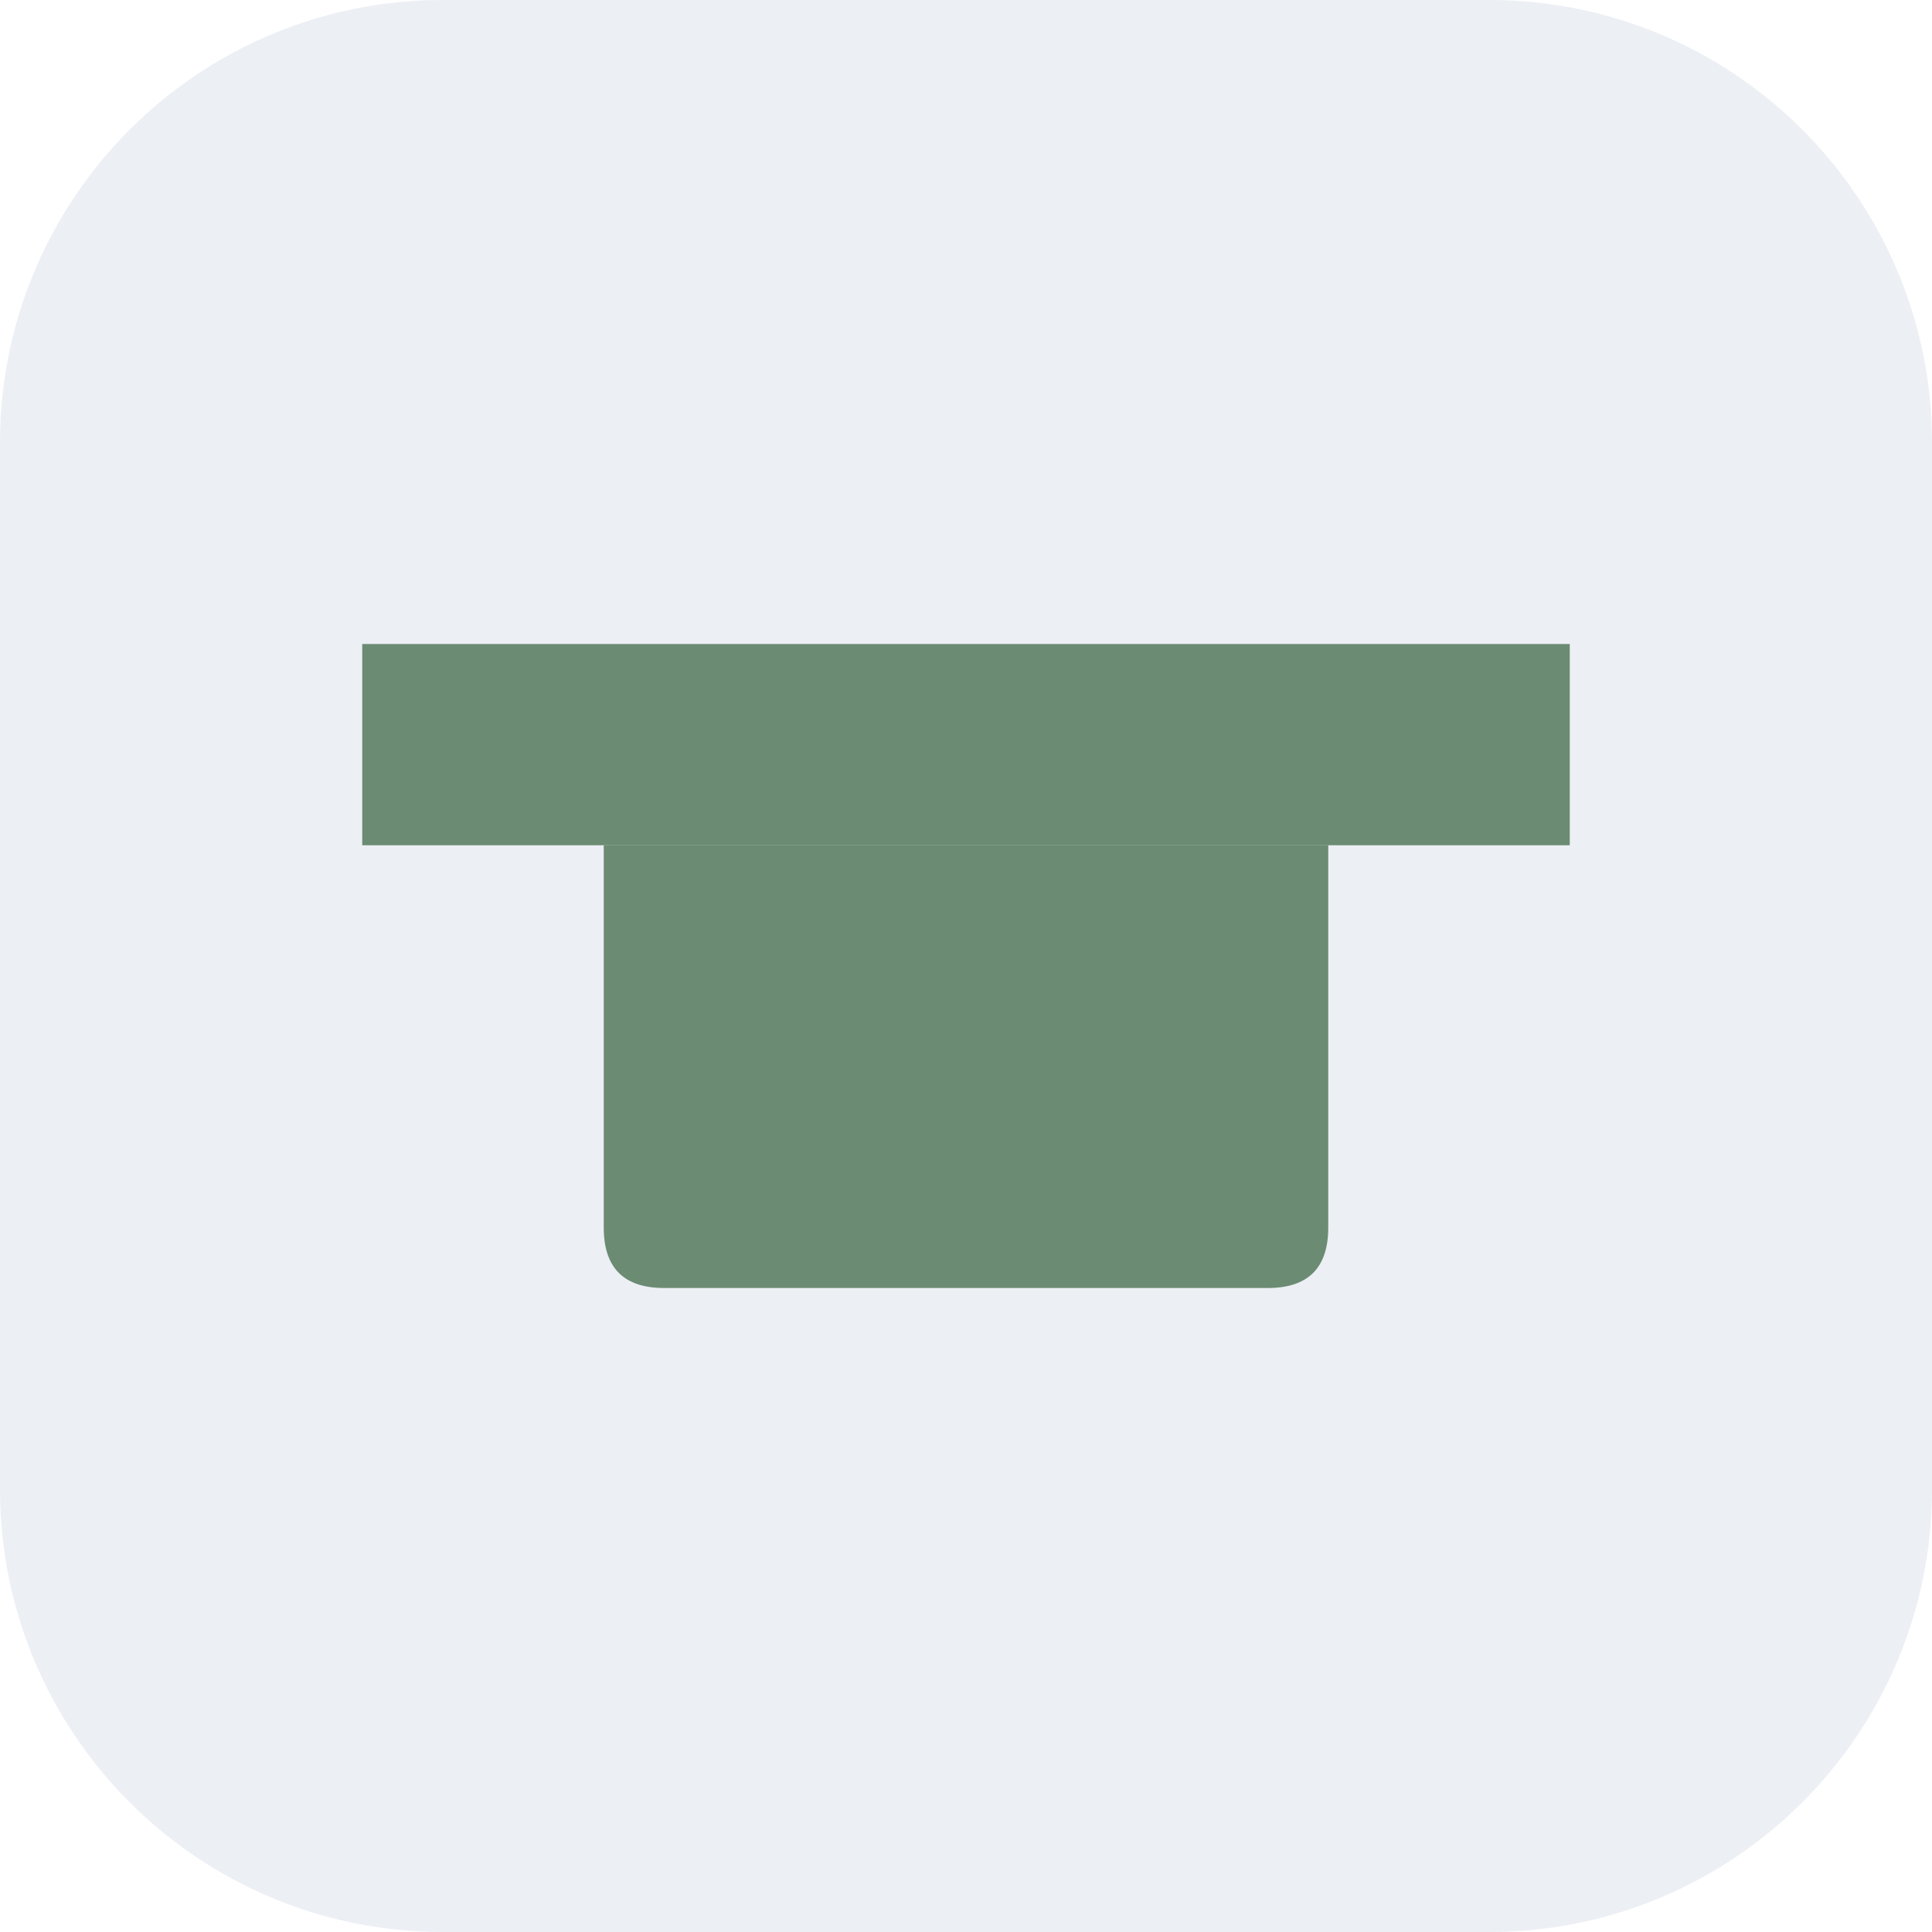
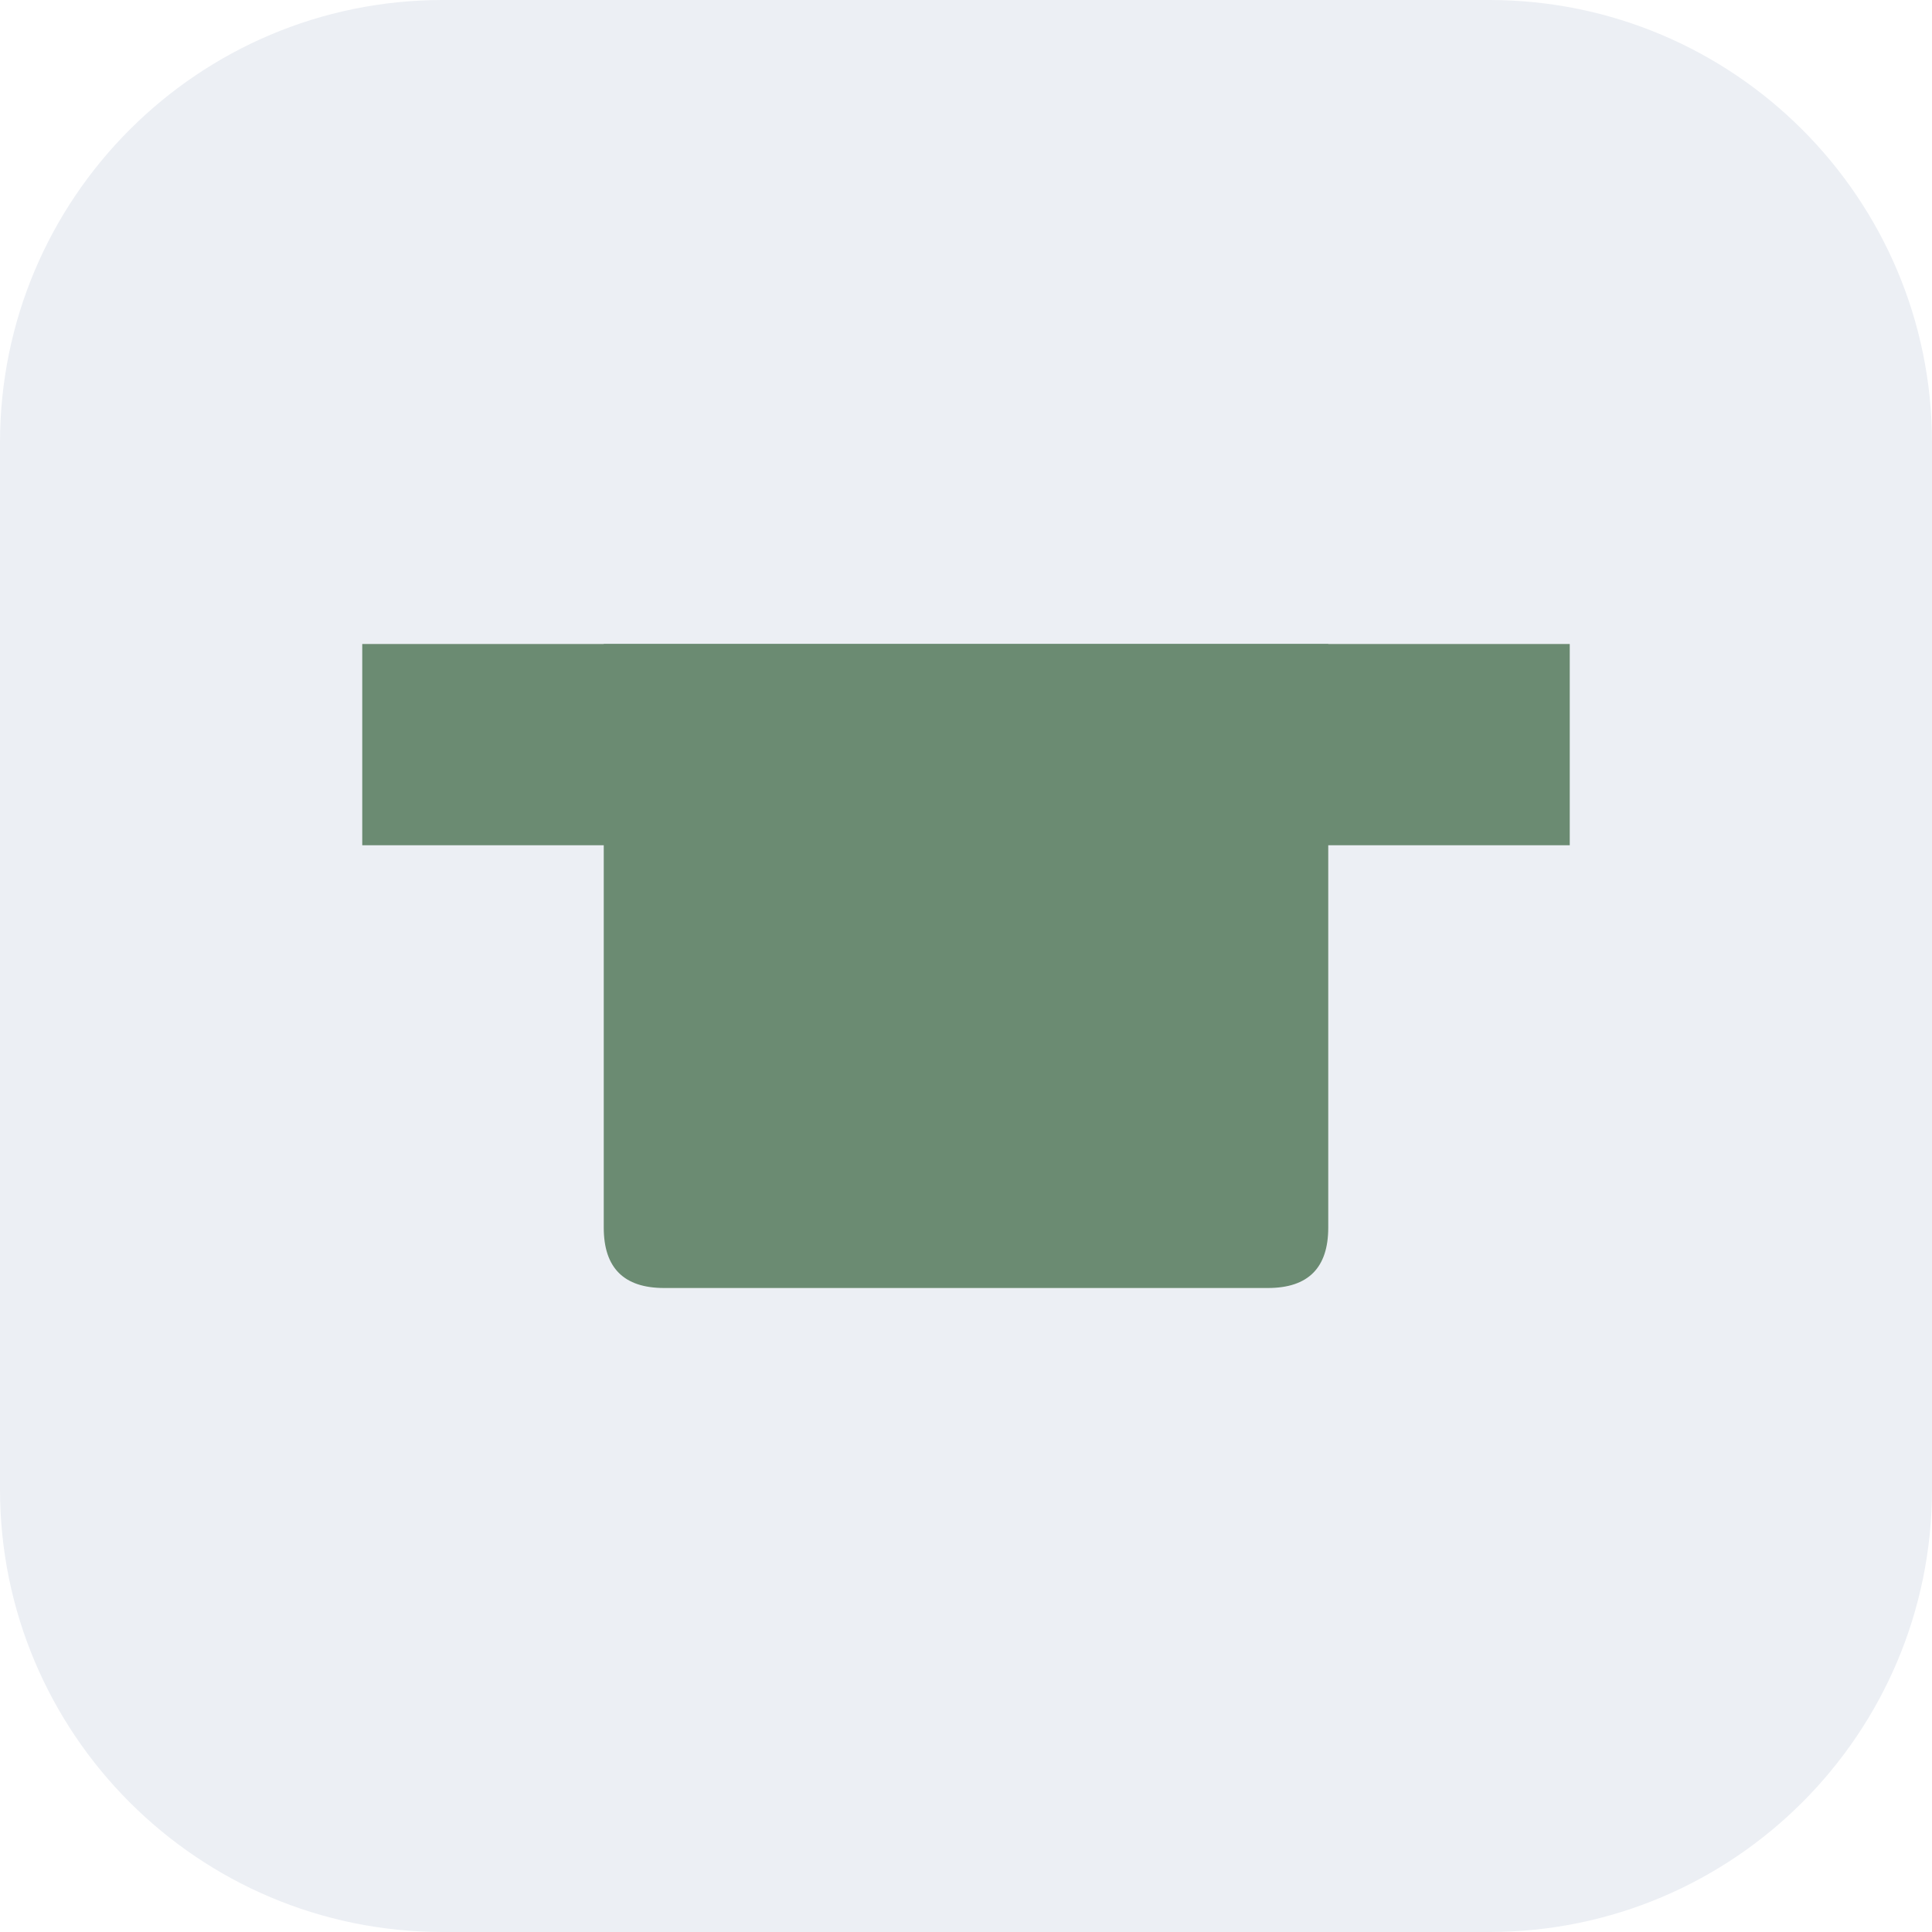
<svg xmlns="http://www.w3.org/2000/svg" viewBox="0 0 48 48" width="48" height="48">
  <rect width="48" height="48" rx="11" fill="#ECEFF4" />
  <rect x="9" y="16" width="30" height="5" fill="#6B8B72" />
-   <path fill="#6B8B72" d="M15 21H33V30.5Q33 32 31.5 32H16.5Q15 32 15 30.5Z" />
+   <path fill="#6B8B72" d="M15 16H33V30.5Q33 32 31.5 32H16.5Q15 32 15 30.5Z" />
</svg>
